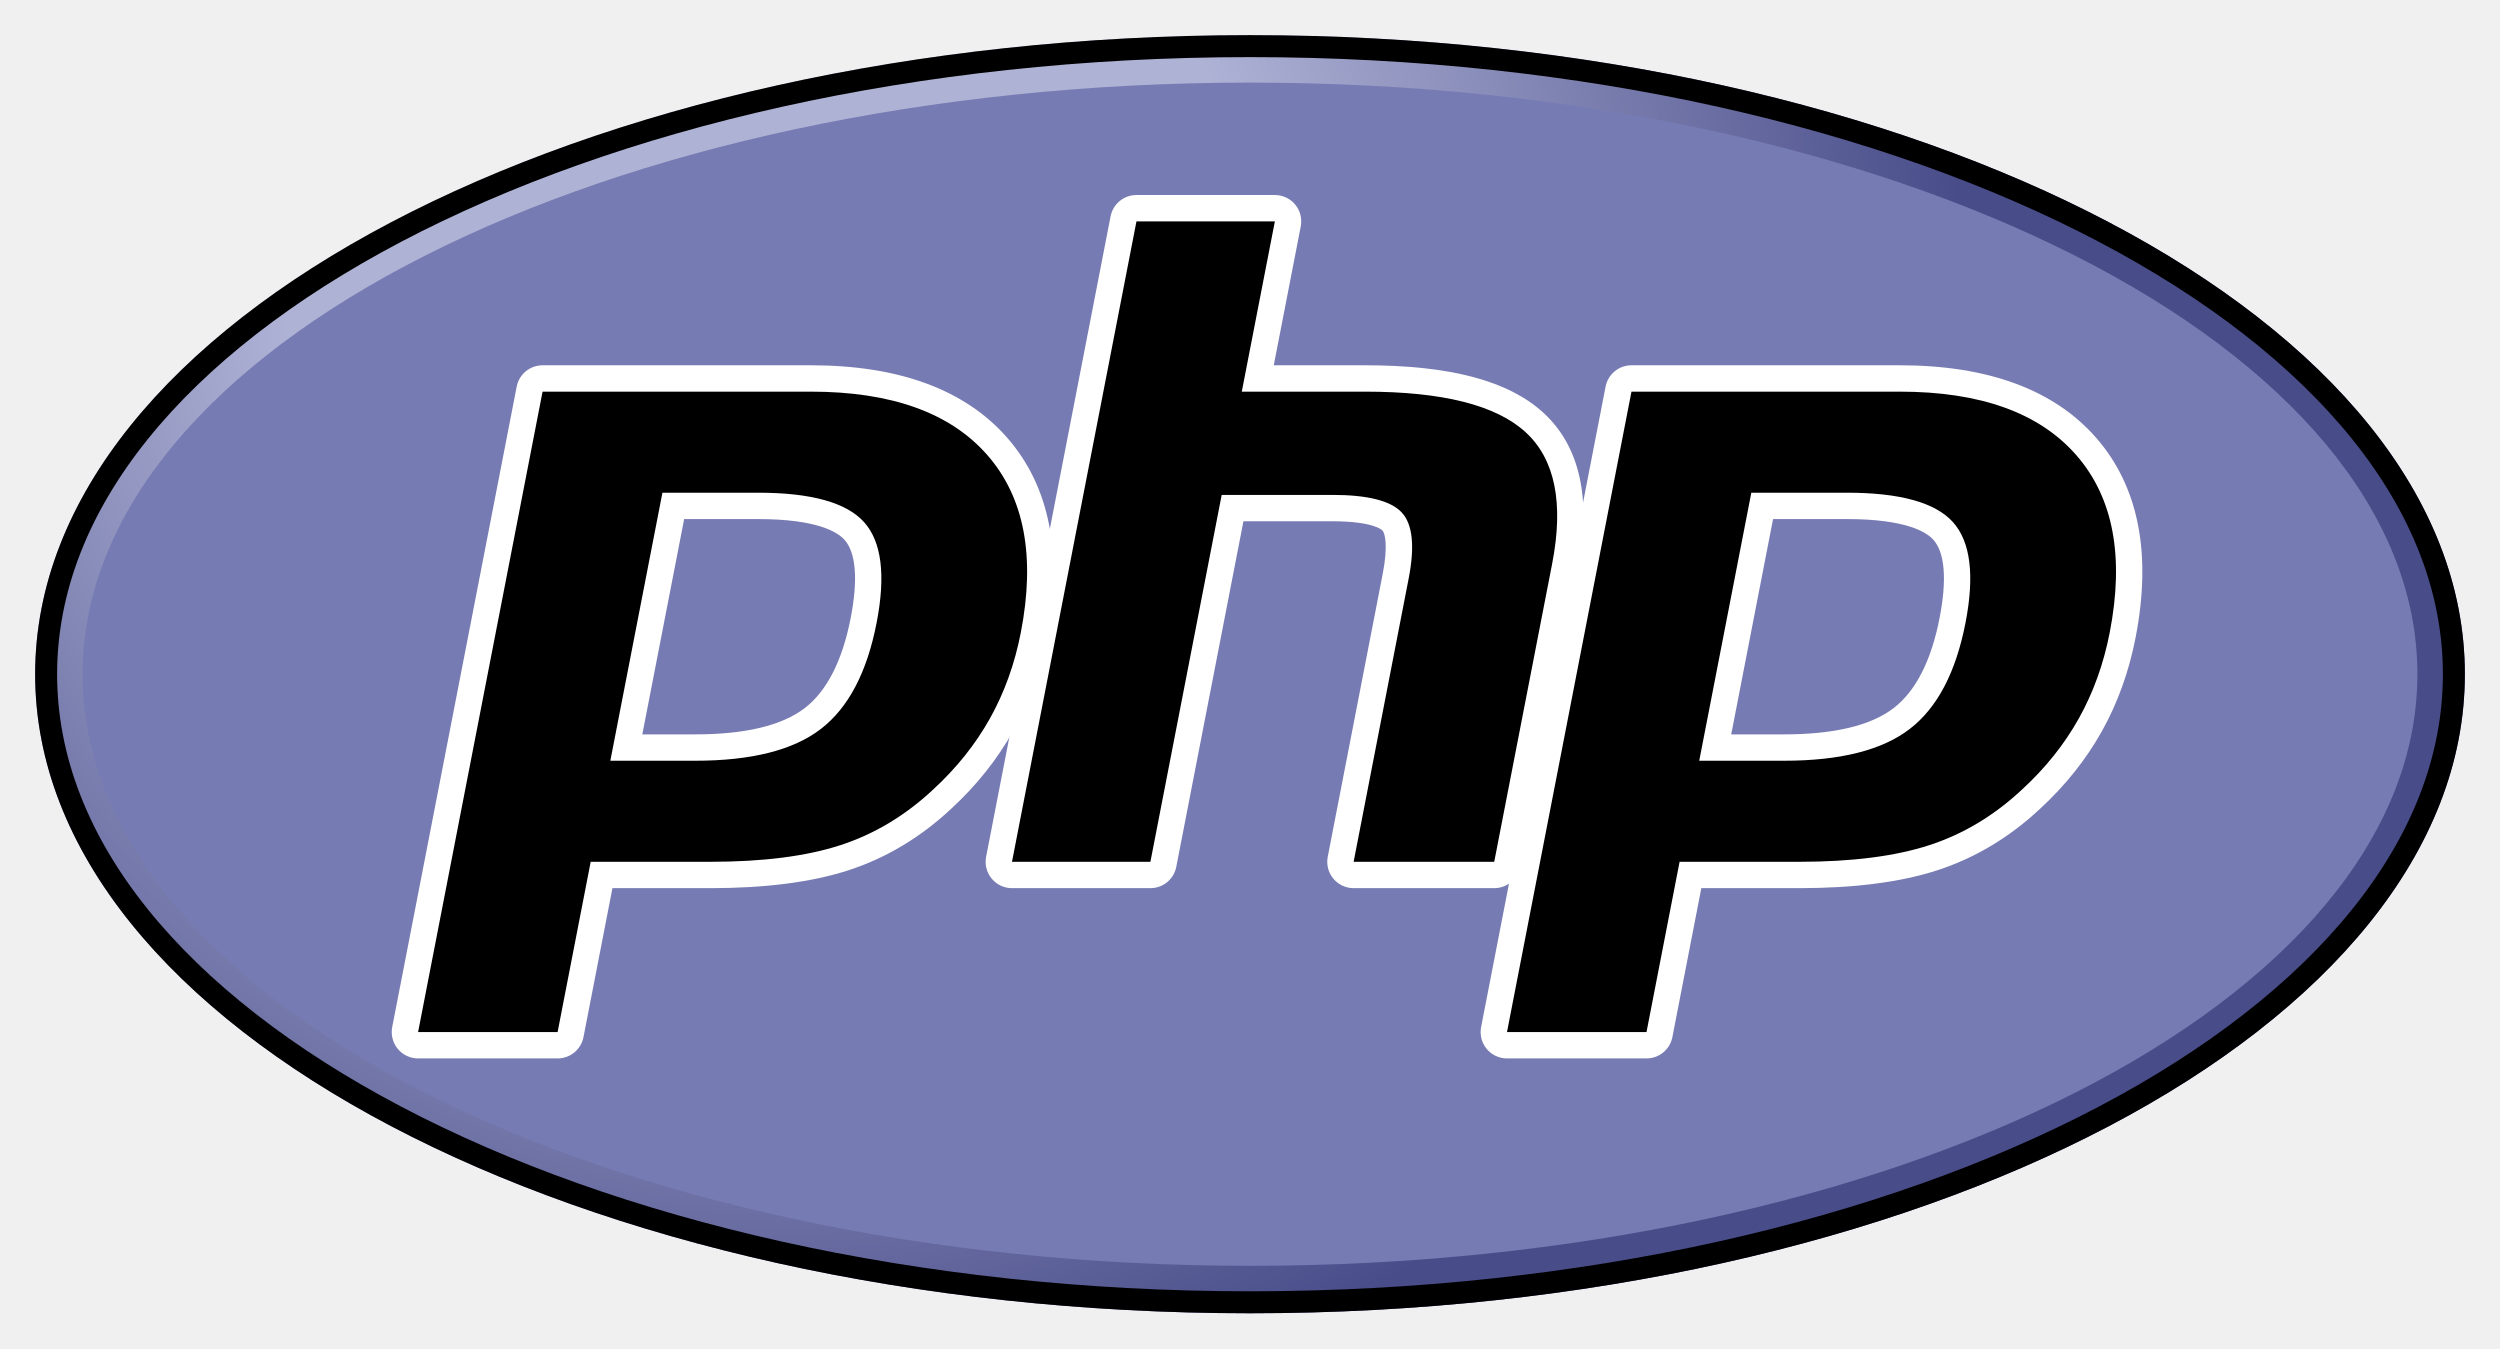
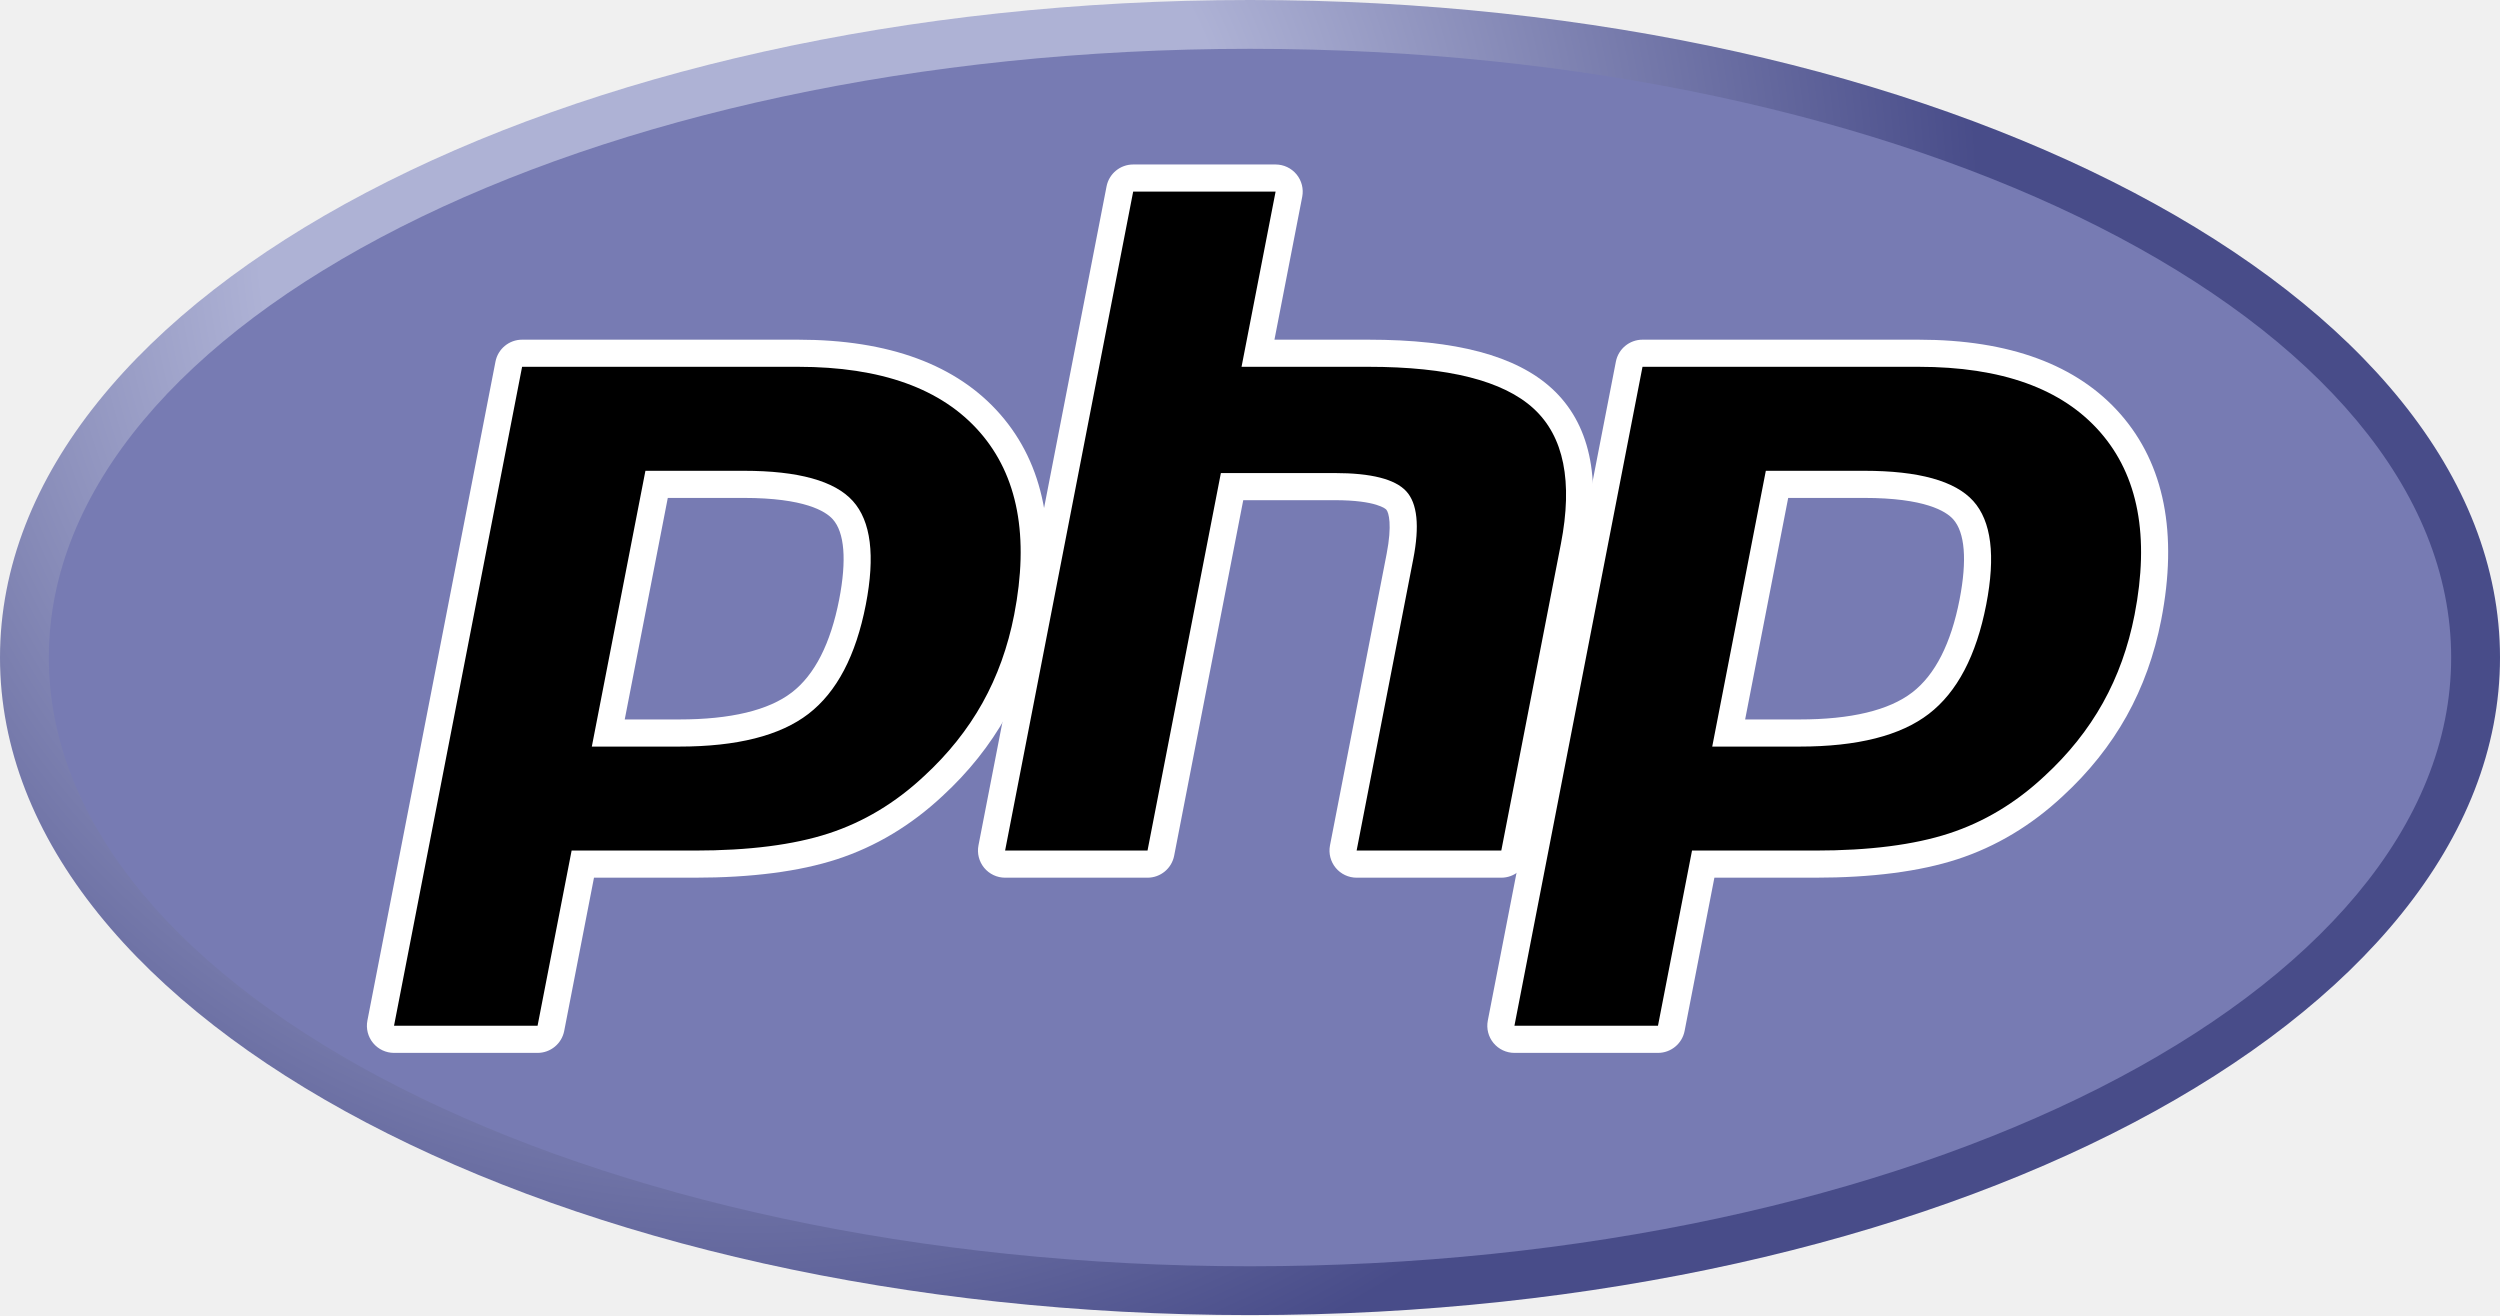
- <svg xmlns="http://www.w3.org/2000/svg" height="383.598" id="svg3430" version="1.1" viewBox="0 0 711.201 383.598" width="711.201" xml:space="preserve">
+ <svg xmlns="http://www.w3.org/2000/svg" height="363.598" id="svg3430" version="1.1" viewBox="0 0 691.201 363.598" width="691.201" xml:space="preserve">
  <defs id="defs3434">
    <clipPath clipPathUnits="userSpaceOnUse" id="clipPath3444">
-       <path d="M 11.52,162 C 11.52,81.677 135.307,16.561 288,16.561 l 0,0 c 152.693,0 276.481,65.116 276.481,145.439 l 0,0 c 0,80.322 -123.788,145.439 -276.481,145.439 l 0,0 C 135.307,307.439 11.52,242.322 11.52,162" id="path3446" />
+       <path d="M 11.52,162 C 11.52,81.677 135.307,16.561 288,16.561 v 0 c 152.693,0 276.481,65.116 276.481,145.439 v 0 c 0,80.322 -123.788,145.439 -276.481,145.439 v 0 C 135.307,307.439 11.52,242.322 11.52,162" id="path3446" />
    </clipPath>
    <radialGradient cx="0" cy="0" fx="0" fy="0" gradientTransform="matrix(363.0579,0,0,-363.0579,177.52,256.3071)" gradientUnits="userSpaceOnUse" id="radialGradient3452" r="1" spreadMethod="pad">
      <stop id="stop3454" offset="0" style="stop-opacity:1;stop-color:#aeb2d5" />
      <stop id="stop3456" offset="0.3" style="stop-opacity:1;stop-color:#aeb2d5" />
      <stop id="stop3458" offset="0.75" style="stop-opacity:1;stop-color:#484c89" />
      <stop id="stop3460" offset="1" style="stop-opacity:1;stop-color:#484c89" />
    </radialGradient>
    <clipPath clipPathUnits="userSpaceOnUse" id="clipPath3468">
-       <path d="M 0,324 576,324 576,0 0,0 0,324 Z" id="path3470" />
+       <path d="M 0,324 H 576 V 0 H 0 Z" id="path3470" />
    </clipPath>
    <clipPath clipPathUnits="userSpaceOnUse" id="clipPath3480">
-       <path d="M 0,324 576,324 576,0 0,0 0,324 Z" id="path3482" />
+       <path d="M 0,324 H 576 V 0 H 0 Z" id="path3482" />
    </clipPath>
  </defs>
-   <g id="g3438" transform="matrix(1.25,0,0,-1.25,-4.4,394.2987)">
+   <g id="g3438" transform="matrix(1.25,0,0,-1.25,-14.4,384.2987)">
    <g id="g3440">
      <g clip-path="url(#clipPath3444)" id="g3442">
        <g id="g3448">
          <g id="g3450">
-             <path d="M 11.52,162 C 11.52,81.677 135.307,16.561 288,16.561 l 0,0 c 152.693,0 276.481,65.116 276.481,145.439 l 0,0 c 0,80.322 -123.788,145.439 -276.481,145.439 l 0,0 C 135.307,307.439 11.52,242.322 11.52,162" id="path3462" style="fill:url(#radialGradient3452);" stroke="black" stroke-width="10px" />
+             <path d="M 11.52,162 C 11.52,81.677 135.307,16.561 288,16.561 v 0 c 152.693,0 276.481,65.116 276.481,145.439 v 0 c 0,80.322 -123.788,145.439 -276.481,145.439 v 0 C 135.307,307.439 11.52,242.322 11.52,162" id="path3462" style="fill:url(#radialGradient3452)" />
          </g>
        </g>
      </g>
    </g>
    <g id="g3464">
      <g clip-path="url(#clipPath3468)" id="g3466">
        <g id="g3472" transform="translate(288,27.3594)">
          <path d="M 0,0 C 146.729,0 265.68,60.281 265.68,134.641 265.68,209 146.729,269.282 0,269.282 -146.729,269.282 -265.68,209 -265.68,134.641 -265.68,60.281 -146.729,0 0,0" id="path3474" style="fill:#777bb3;fill-opacity:1;fill-rule:nonzero;stroke:none" />
        </g>
      </g>
    </g>
    <g id="g3476">
      <g clip-path="url(#clipPath3480)" id="g3478">
        <g id="g3484" transform="translate(161.7344,145.3066)">
-           <path d="m 0,0 c 12.065,0 21.072,2.225 26.771,6.611 5.638,4.341 9.532,11.862 11.573,22.353 1.903,9.806 1.178,16.653 -2.154,20.348 C 32.783,53.086 25.417,55 14.297,55 L -4.984,55 -15.673,0 0,0 Z m -63.063,-67.75 c -0.895,0 -1.745,0.4 -2.314,1.092 -0.57,0.691 -0.801,1.601 -0.63,2.48 L -37.679,81.573 C -37.405,82.982 -36.17,84 -34.734,84 L 26.32,84 C 45.508,84 59.79,78.79 68.767,68.513 77.792,58.182 80.579,43.741 77.05,25.592 75.614,18.198 73.144,11.331 69.709,5.183 66.27,-0.972 61.725,-6.667 56.198,-11.747 49.582,-17.939 42.094,-22.429 33.962,-25.071 25.959,-27.678 15.681,-29 3.414,-29 l -24.722,0 -7.06,-36.322 c -0.274,-1.41 -1.508,-2.428 -2.944,-2.428 l -31.751,0 z" id="path3486" style="fill:#000000;fill-opacity:1;fill-rule:nonzero;stroke:none" />
+           <path d="m 0,0 c 12.065,0 21.072,2.225 26.771,6.611 5.638,4.341 9.532,11.862 11.573,22.353 1.903,9.806 1.178,16.653 -2.154,20.348 C 32.783,53.086 25.417,55 14.297,55 H -4.984 L -15.673,0 Z m -63.063,-67.75 c -0.895,0 -1.745,0.4 -2.314,1.092 -0.57,0.691 -0.801,1.601 -0.63,2.48 L -37.679,81.573 C -37.405,82.982 -36.17,84 -34.734,84 H 26.32 C 45.508,84 59.79,78.79 68.767,68.513 77.792,58.182 80.579,43.741 77.05,25.592 75.614,18.198 73.144,11.331 69.709,5.183 66.27,-0.972 61.725,-6.667 56.198,-11.747 49.582,-17.939 42.094,-22.429 33.962,-25.071 25.959,-27.678 15.681,-29 3.414,-29 h -24.722 l -7.06,-36.322 c -0.274,-1.41 -1.508,-2.428 -2.944,-2.428 z" id="path3486" style="fill:#000000;fill-opacity:1;fill-rule:nonzero;stroke:none" />
        </g>
        <g id="g3488" transform="translate(159.2236,197.3071)">
-           <path d="m 0,0 16.808,0 c 13.421,0 18.083,-2.945 19.667,-4.7 2.628,-2.914 3.124,-9.058 1.435,-17.767 C 36.012,-32.217 32.494,-39.13 27.452,-43.012 22.29,-46.986 13.898,-49 2.511,-49 L -9.523,-49 0,0 Z m 28.831,35 -61.055,0 c -2.872,0 -5.341,-2.036 -5.889,-4.855 l -28.328,-145.751 c -0.342,-1.759 0.12,-3.578 1.259,-4.961 1.14,-1.383 2.838,-2.183 4.63,-2.183 l 31.75,0 c 2.873,0 5.342,2.036 5.89,4.855 l 6.588,33.895 22.249,0 c 12.582,0 23.174,1.372 31.479,4.077 8.541,2.775 16.399,7.48 23.354,13.984 5.752,5.292 10.49,11.232 14.08,17.657 3.591,6.427 6.171,13.594 7.668,21.302 3.715,19.104 0.697,34.402 -8.969,45.466 C 63.965,29.444 48.923,35 28.831,35 m -45.633,-90 19.313,0 c 12.801,0 22.336,2.411 28.601,7.234 6.266,4.824 10.492,12.875 12.688,24.157 2.101,10.832 1.144,18.476 -2.871,22.929 C 36.909,3.773 28.87,6 16.808,6 L -4.946,6 -16.802,-55 M 28.831,29 C 47.198,29 60.597,24.18 69.019,14.539 77.44,4.898 79.976,-8.559 76.616,-25.836 75.233,-32.953 72.894,-39.46 69.601,-45.355 66.304,-51.254 61.999,-56.648 56.679,-61.539 50.339,-67.472 43.296,-71.7 35.546,-74.218 27.796,-76.743 17.925,-78 5.925,-78 l -27.196,0 -7.531,-38.75 -31.75,0 28.328,145.75 61.055,0" id="path3490" style="fill:#ffffff;fill-opacity:1;fill-rule:nonzero;stroke:none" />
+           <path d="m 0,0 h 16.808 c 13.421,0 18.083,-2.945 19.667,-4.7 2.628,-2.914 3.124,-9.058 1.435,-17.767 C 36.012,-32.217 32.494,-39.13 27.452,-43.012 22.29,-46.986 13.898,-49 2.511,-49 H -9.523 Z m 28.831,35 h -61.055 c -2.872,0 -5.341,-2.036 -5.889,-4.855 l -28.328,-145.751 c -0.342,-1.759 0.12,-3.578 1.259,-4.961 1.14,-1.383 2.838,-2.183 4.63,-2.183 h 31.75 c 2.873,0 5.342,2.036 5.89,4.855 L -16.324,-84 H 5.925 c 12.582,0 23.174,1.372 31.479,4.077 8.541,2.775 16.399,7.48 23.354,13.984 5.752,5.292 10.49,11.232 14.08,17.657 3.591,6.427 6.171,13.594 7.668,21.302 3.715,19.104 0.697,34.402 -8.969,45.466 C 63.965,29.444 48.923,35 28.831,35 M -16.802,-55 H 2.511 c 12.801,0 22.336,2.411 28.601,7.234 6.266,4.824 10.492,12.875 12.688,24.157 2.101,10.832 1.144,18.476 -2.871,22.929 C 36.909,3.773 28.87,6 16.808,6 H -4.946 L -16.802,-55 M 28.831,29 C 47.198,29 60.597,24.18 69.019,14.539 77.44,4.898 79.976,-8.559 76.616,-25.836 75.233,-32.953 72.894,-39.46 69.601,-45.355 66.304,-51.254 61.999,-56.648 56.679,-61.539 50.339,-67.472 43.296,-71.7 35.546,-74.218 27.796,-76.743 17.925,-78 5.925,-78 h -27.196 l -7.531,-38.75 h -31.75 L -32.224,29 h 61.055" id="path3490" style="fill:#ffffff;fill-opacity:1;fill-rule:nonzero;stroke:none" />
        </g>
        <g id="g3492" transform="translate(311.583,116.3066)">
-           <path d="m 0,0 c -0.896,0 -1.745,0.4 -2.314,1.092 -0.571,0.691 -0.802,1.6 -0.631,2.48 L 9.586,68.061 C 10.778,74.194 10.484,78.596 8.759,80.456 7.703,81.593 4.531,83.5 -4.848,83.5 L -27.55,83.5 -43.305,2.428 C -43.579,1.018 -44.814,0 -46.25,0 l -31.5,0 c -0.896,0 -1.745,0.4 -2.315,1.092 -0.57,0.691 -0.801,1.601 -0.63,2.48 l 28.328,145.751 c 0.274,1.409 1.509,2.427 2.945,2.427 l 31.5,0 c 0.896,0 1.745,-0.4 2.315,-1.091 0.57,-0.692 0.801,-1.601 0.63,-2.481 L -21.813,113 2.609,113 c 18.605,0 31.221,-3.28 38.569,-10.028 7.49,-6.884 9.827,-17.891 6.947,-32.719 L 34.945,2.428 C 34.671,1.018 33.437,0 32,0 L 0,0 Z" id="path3494" style="fill:#000000;fill-opacity:1;fill-rule:nonzero;stroke:none" />
+           <path d="m 0,0 c -0.896,0 -1.745,0.4 -2.314,1.092 -0.571,0.691 -0.802,1.6 -0.631,2.48 L 9.586,68.061 C 10.778,74.194 10.484,78.596 8.759,80.456 7.703,81.593 4.531,83.5 -4.848,83.5 H -27.55 L -43.305,2.428 C -43.579,1.018 -44.814,0 -46.25,0 h -31.5 c -0.896,0 -1.745,0.4 -2.315,1.092 -0.57,0.691 -0.801,1.601 -0.63,2.48 l 28.328,145.751 c 0.274,1.409 1.509,2.427 2.945,2.427 h 31.5 c 0.896,0 1.745,-0.4 2.315,-1.091 0.57,-0.692 0.801,-1.601 0.63,-2.481 L -21.813,113 H 2.609 c 18.605,0 31.221,-3.28 38.569,-10.028 7.49,-6.884 9.827,-17.891 6.947,-32.719 L 34.945,2.428 C 34.671,1.018 33.437,0 32,0 Z" id="path3494" style="fill:#000000;fill-opacity:1;fill-rule:nonzero;stroke:none" />
        </g>
        <g id="g3496" transform="translate(293.6611,271.0571)">
-           <path d="m 0,0 -31.5,0 c -2.873,0 -5.342,-2.036 -5.89,-4.855 l -28.328,-145.751 c -0.342,-1.759 0.12,-3.578 1.26,-4.961 1.14,-1.383 2.838,-2.183 4.63,-2.183 l 31.5,0 c 2.872,0 5.342,2.036 5.89,4.855 l 15.283,78.645 20.229,0 c 9.363,0 11.328,-2 11.407,-2.086 0.568,-0.611 1.315,-3.441 0.082,-9.781 l -12.531,-64.489 c -0.342,-1.759 0.12,-3.578 1.26,-4.961 1.14,-1.383 2.838,-2.183 4.63,-2.183 l 32,0 c 2.872,0 5.342,2.036 5.89,4.855 l 13.179,67.825 c 3.093,15.921 0.447,27.864 -7.861,35.5 -7.928,7.281 -21.208,10.82 -40.599,10.82 l -20.784,0 6.143,31.605 C 6.231,-5.386 5.77,-3.566 4.63,-2.184 3.49,-0.801 1.792,0 0,0 m 0,-6 -7.531,-38.75 28.062,0 c 17.657,0 29.836,-3.082 36.539,-9.238 6.703,-6.16 8.711,-16.141 6.032,-29.938 l -13.18,-67.824 -32,0 12.531,64.488 c 1.426,7.336 0.902,12.34 -1.574,15.008 -2.477,2.668 -7.746,4.004 -15.805,4.004 l -25.176,0 -16.226,-83.5 -31.5,0 L -31.5,-6 0,-6" id="path3498" style="fill:#ffffff;fill-opacity:1;fill-rule:nonzero;stroke:none" />
+           <path d="m 0,0 h -31.5 c -2.873,0 -5.342,-2.036 -5.89,-4.855 l -28.328,-145.751 c -0.342,-1.759 0.12,-3.578 1.26,-4.961 1.14,-1.383 2.838,-2.183 4.63,-2.183 h 31.5 c 2.872,0 5.342,2.036 5.89,4.855 l 15.283,78.645 h 20.229 c 9.363,0 11.328,-2 11.407,-2.086 0.568,-0.611 1.315,-3.441 0.082,-9.781 l -12.531,-64.489 c -0.342,-1.759 0.12,-3.578 1.26,-4.961 1.14,-1.383 2.838,-2.183 4.63,-2.183 h 32 c 2.872,0 5.342,2.036 5.89,4.855 l 13.179,67.825 c 3.093,15.921 0.447,27.864 -7.861,35.5 -7.928,7.281 -21.208,10.82 -40.599,10.82 H -0.253 L 5.89,-7.145 C 6.231,-5.386 5.77,-3.566 4.63,-2.184 3.49,-0.801 1.792,0 0,0 m 0,-6 -7.531,-38.75 h 28.062 c 17.657,0 29.836,-3.082 36.539,-9.238 6.703,-6.16 8.711,-16.141 6.032,-29.938 l -13.18,-67.824 h -32 l 12.531,64.488 c 1.426,7.336 0.902,12.34 -1.574,15.008 -2.477,2.668 -7.746,4.004 -15.805,4.004 h -25.176 l -16.226,-83.5 h -31.5 L -31.5,-6 H 0" id="path3498" style="fill:#ffffff;fill-opacity:1;fill-rule:nonzero;stroke:none" />
        </g>
        <g id="g3500" transform="translate(409.5498,145.3066)">
-           <path d="m 0,0 c 12.065,0 21.072,2.225 26.771,6.611 5.638,4.34 9.532,11.861 11.574,22.353 1.903,9.806 1.178,16.653 -2.155,20.348 C 32.783,53.086 25.417,55 14.297,55 L -4.984,55 -15.673,0 0,0 Z m -63.062,-67.75 c -0.895,0 -1.745,0.4 -2.314,1.092 -0.57,0.691 -0.802,1.601 -0.631,2.48 L -37.679,81.573 C -37.404,82.982 -36.17,84 -34.733,84 L 26.32,84 C 45.509,84 59.79,78.79 68.768,68.513 77.793,58.183 80.579,43.742 77.051,25.592 75.613,18.198 73.144,11.331 69.709,5.183 66.27,-0.972 61.725,-6.667 56.198,-11.747 49.582,-17.939 42.094,-22.429 33.962,-25.071 25.959,-27.678 15.681,-29 3.414,-29 l -24.723,0 -7.057,-36.322 c -0.275,-1.41 -1.509,-2.428 -2.946,-2.428 l -31.75,0 z" id="path3502" style="fill:#000000;fill-opacity:1;fill-rule:nonzero;stroke:none" />
+           <path d="m 0,0 c 12.065,0 21.072,2.225 26.771,6.611 5.638,4.34 9.532,11.861 11.574,22.353 1.903,9.806 1.178,16.653 -2.155,20.348 C 32.783,53.086 25.417,55 14.297,55 H -4.984 L -15.673,0 Z m -63.062,-67.75 c -0.895,0 -1.745,0.4 -2.314,1.092 -0.57,0.691 -0.802,1.601 -0.631,2.48 L -37.679,81.573 C -37.404,82.982 -36.17,84 -34.733,84 H 26.32 C 45.509,84 59.79,78.79 68.768,68.513 77.793,58.183 80.579,43.742 77.051,25.592 75.613,18.198 73.144,11.331 69.709,5.183 66.27,-0.972 61.725,-6.667 56.198,-11.747 49.582,-17.939 42.094,-22.429 33.962,-25.071 25.959,-27.678 15.681,-29 3.414,-29 h -24.723 l -7.057,-36.322 c -0.275,-1.41 -1.509,-2.428 -2.946,-2.428 z" id="path3502" style="fill:#000000;fill-opacity:1;fill-rule:nonzero;stroke:none" />
        </g>
        <g id="g3504" transform="translate(407.0391,197.3071)">
-           <path d="M 0,0 16.808,0 C 30.229,0 34.891,-2.945 36.475,-4.7 39.104,-7.614 39.6,-13.758 37.91,-22.466 36.012,-32.217 32.493,-39.13 27.452,-43.012 22.29,-46.986 13.898,-49 2.511,-49 L -9.522,-49 0,0 Z m 28.831,35 -61.054,0 c -2.872,0 -5.341,-2.036 -5.889,-4.855 L -66.44,-115.606 c -0.342,-1.759 0.12,-3.578 1.259,-4.961 1.14,-1.383 2.838,-2.183 4.63,-2.183 l 31.75,0 c 2.872,0 5.342,2.036 5.89,4.855 l 6.587,33.895 22.249,0 c 12.582,0 23.174,1.372 31.479,4.077 8.541,2.775 16.401,7.481 23.356,13.986 5.752,5.291 10.488,11.23 14.078,17.655 3.591,6.427 6.171,13.594 7.668,21.302 3.715,19.105 0.697,34.403 -8.969,45.467 C 63.965,29.444 48.924,35 28.831,35 m -45.632,-90 19.312,0 c 12.801,0 22.336,2.411 28.601,7.234 6.267,4.824 10.492,12.875 12.688,24.157 2.102,10.832 1.145,18.476 -2.871,22.929 C 36.909,3.773 28.87,6 16.808,6 L -4.946,6 -16.801,-55 M 28.831,29 C 47.198,29 60.597,24.18 69.019,14.539 77.441,4.898 79.976,-8.559 76.616,-25.836 75.233,-32.953 72.894,-39.46 69.601,-45.355 66.304,-51.254 61.999,-56.648 56.679,-61.539 50.339,-67.472 43.296,-71.7 35.546,-74.218 27.796,-76.743 17.925,-78 5.925,-78 l -27.196,0 -7.53,-38.75 -31.75,0 28.328,145.75 61.054,0" id="path3506" style="fill:#ffffff;fill-opacity:1;fill-rule:nonzero;stroke:none" />
+           <path d="M 0,0 H 16.808 C 30.229,0 34.891,-2.945 36.475,-4.7 39.104,-7.614 39.6,-13.758 37.91,-22.466 36.012,-32.217 32.493,-39.13 27.452,-43.012 22.29,-46.986 13.898,-49 2.511,-49 H -9.522 Z m 28.831,35 h -61.054 c -2.872,0 -5.341,-2.036 -5.889,-4.855 L -66.44,-115.606 c -0.342,-1.759 0.12,-3.578 1.259,-4.961 1.14,-1.383 2.838,-2.183 4.63,-2.183 h 31.75 c 2.872,0 5.342,2.036 5.89,4.855 L -16.324,-84 H 5.925 c 12.582,0 23.174,1.372 31.479,4.077 8.541,2.775 16.401,7.481 23.356,13.986 5.752,5.291 10.488,11.23 14.078,17.655 3.591,6.427 6.171,13.594 7.668,21.302 3.715,19.105 0.697,34.403 -8.969,45.467 C 63.965,29.444 48.924,35 28.831,35 M -16.801,-55 H 2.511 c 12.801,0 22.336,2.411 28.601,7.234 6.267,4.824 10.492,12.875 12.688,24.157 2.102,10.832 1.145,18.476 -2.871,22.929 C 36.909,3.773 28.87,6 16.808,6 H -4.946 L -16.801,-55 M 28.831,29 C 47.198,29 60.597,24.18 69.019,14.539 77.441,4.898 79.976,-8.559 76.616,-25.836 75.233,-32.953 72.894,-39.46 69.601,-45.355 66.304,-51.254 61.999,-56.648 56.679,-61.539 50.339,-67.472 43.296,-71.7 35.546,-74.218 27.796,-76.743 17.925,-78 5.925,-78 h -27.196 l -7.53,-38.75 h -31.75 L -32.223,29 h 61.054" id="path3506" style="fill:#ffffff;fill-opacity:1;fill-rule:nonzero;stroke:none" />
        </g>
      </g>
    </g>
  </g>
</svg>
